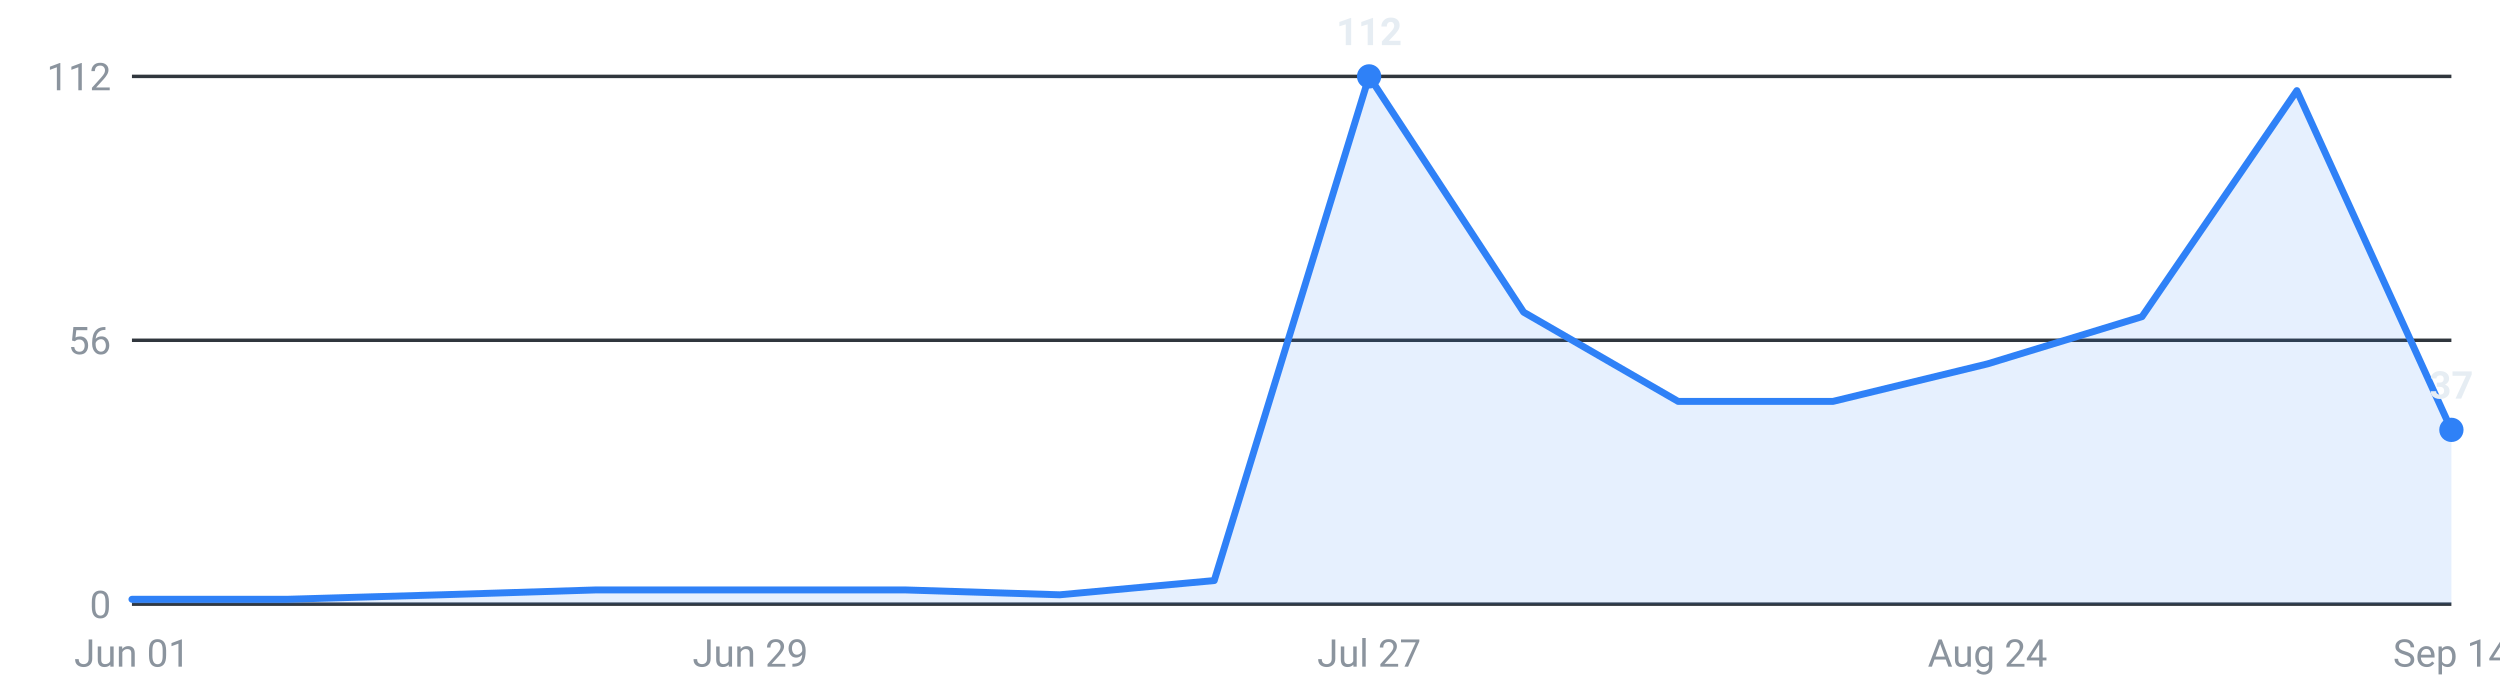
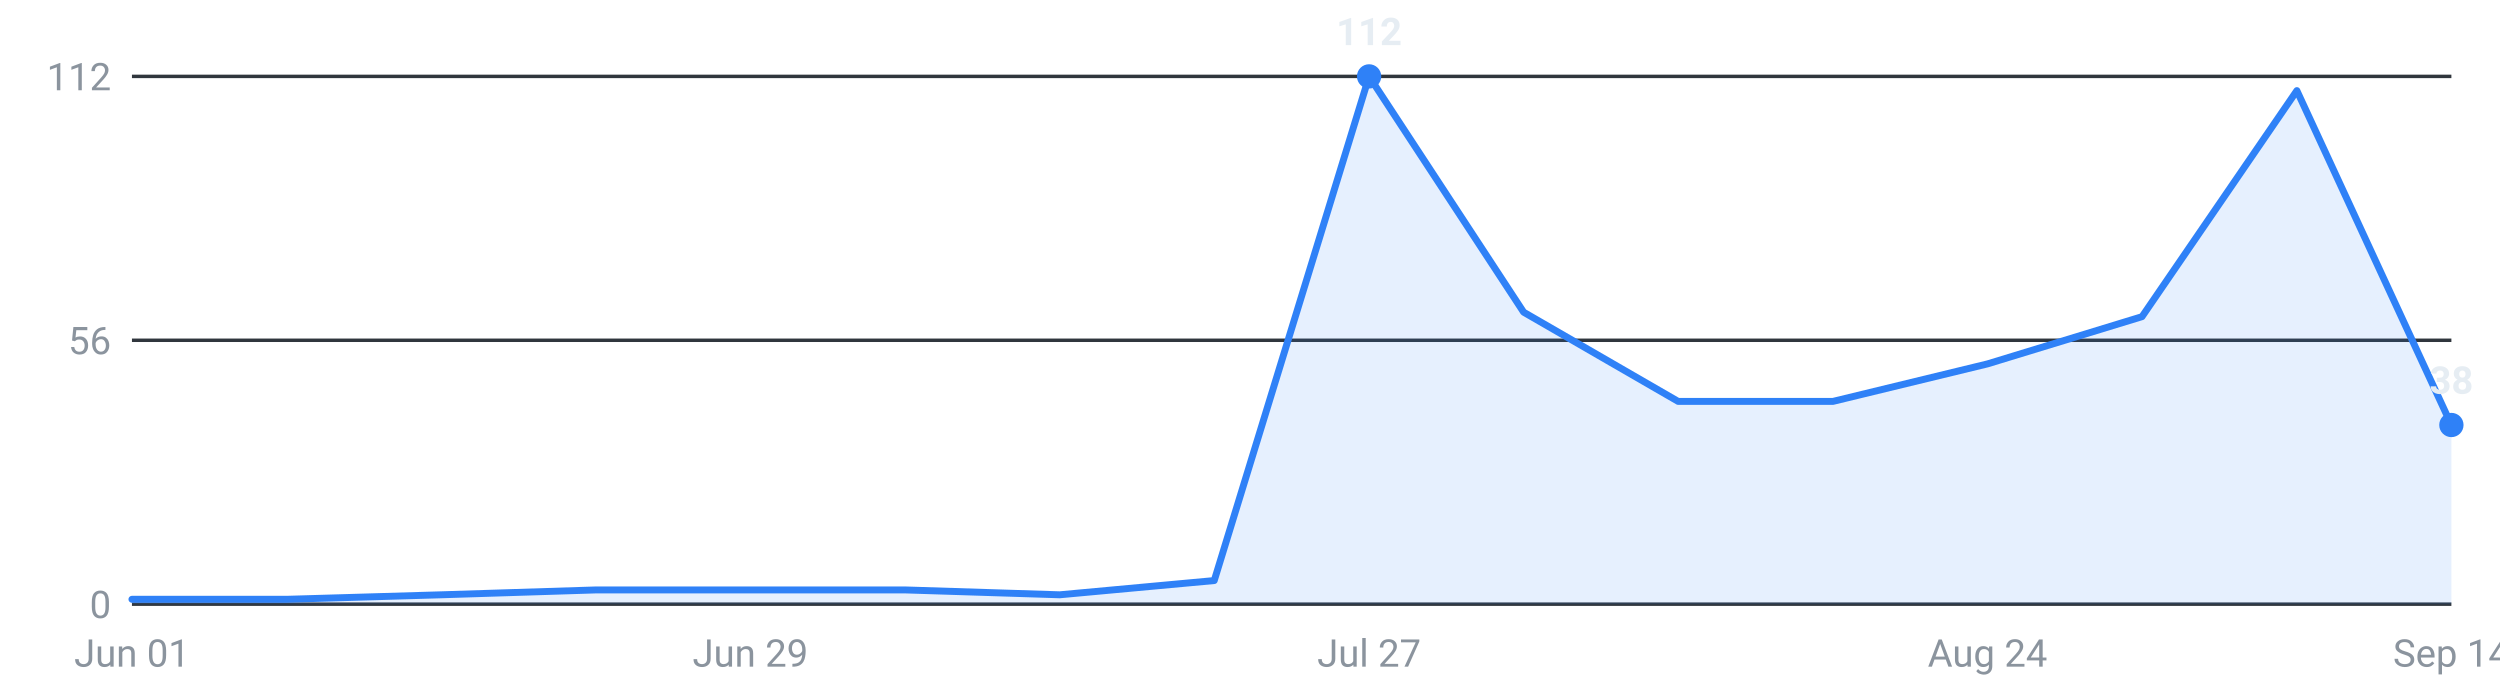
<svg xmlns="http://www.w3.org/2000/svg" viewBox="0 0 720 200" width="720" height="200" role="img" aria-label="Internships posted per week, last 16 weeks">
  <g font-family="-apple-system,Segoe UI,Roboto,sans-serif" font-size="11">
    <line x1="38" y1="174.0" x2="706" y2="174.0" stroke="#30363d" stroke-width="1" />
    <text x="32" y="178.0" text-anchor="end" fill="#8b949e">0</text>
    <line x1="38" y1="98.0" x2="706" y2="98.0" stroke="#30363d" stroke-width="1" />
    <text x="32" y="102.0" text-anchor="end" fill="#8b949e">56</text>
    <line x1="38" y1="22.0" x2="706" y2="22.0" stroke="#30363d" stroke-width="1" />
    <text x="32" y="26.0" text-anchor="end" fill="#8b949e">112</text>
-     <path d="M38.0,174 L38.0,172.6 L82.5,172.6 L127.1,171.3 L171.6,169.9 L216.1,169.9 L260.7,169.9 L305.2,171.3 L349.7,167.2 L394.3,22.0 L438.8,89.9 L483.3,115.6 L527.9,115.6 L572.4,104.8 L616.9,91.2 L661.5,26.1 L706.0,123.8 L706.0,174 Z" fill="#2f81f7" fill-opacity="0.12" />
-     <polyline points="38.0,172.6 82.5,172.6 127.1,171.3 171.6,169.9 216.1,169.9 260.7,169.9 305.2,171.3 349.7,167.2 394.3,22.0 438.8,89.9 483.3,115.6 527.9,115.6 572.4,104.8 616.9,91.2 661.5,26.1 706.0,123.8" fill="none" stroke="#2f81f7" stroke-width="2" stroke-linejoin="round" stroke-linecap="round" />
+     <path d="M38.0,174 L38.0,172.6 L82.5,172.6 L127.1,171.3 L171.6,169.9 L216.1,169.9 L260.7,169.9 L305.2,171.3 L349.7,167.2 L394.3,22.0 L438.8,89.9 L483.3,115.6 L527.9,115.6 L572.4,104.8 L616.9,91.2 L661.5,26.1 L706.0,122.4 L706.0,174 Z" fill="#2f81f7" fill-opacity="0.12" />
+     <polyline points="38.0,172.6 82.5,172.6 127.1,171.3 171.6,169.9 216.1,169.9 260.7,169.9 305.2,171.3 349.7,167.2 394.3,22.0 438.8,89.9 483.3,115.6 527.9,115.6 572.4,104.8 616.9,91.2 661.5,26.1 706.0,122.4" fill="none" stroke="#2f81f7" stroke-width="2" stroke-linejoin="round" stroke-linecap="round" />
    <circle cx="394.3" cy="22.0" r="3.5" fill="#2f81f7" />
    <text x="394.3" y="13.0" text-anchor="middle" fill="#e6edf3" font-weight="600">112</text>
-     <circle cx="706.0" cy="123.8" r="3.5" fill="#2f81f7" />
-     <text x="706.0" y="114.8" text-anchor="middle" fill="#e6edf3" font-weight="600">37</text>
+     <circle cx="706.0" cy="122.4" r="3.5" fill="#2f81f7" />
+     <text x="706.0" y="113.4" text-anchor="middle" fill="#e6edf3" font-weight="600">38</text>
    <text x="38.0" y="192" text-anchor="middle" fill="#8b949e">Jun 01</text>
    <text x="216.1" y="192" text-anchor="middle" fill="#8b949e">Jun 29</text>
    <text x="394.3" y="192" text-anchor="middle" fill="#8b949e">Jul 27</text>
    <text x="572.4" y="192" text-anchor="middle" fill="#8b949e">Aug 24</text>
    <text x="706.0" y="192" text-anchor="middle" fill="#8b949e">Sep 14</text>
  </g>
</svg>
